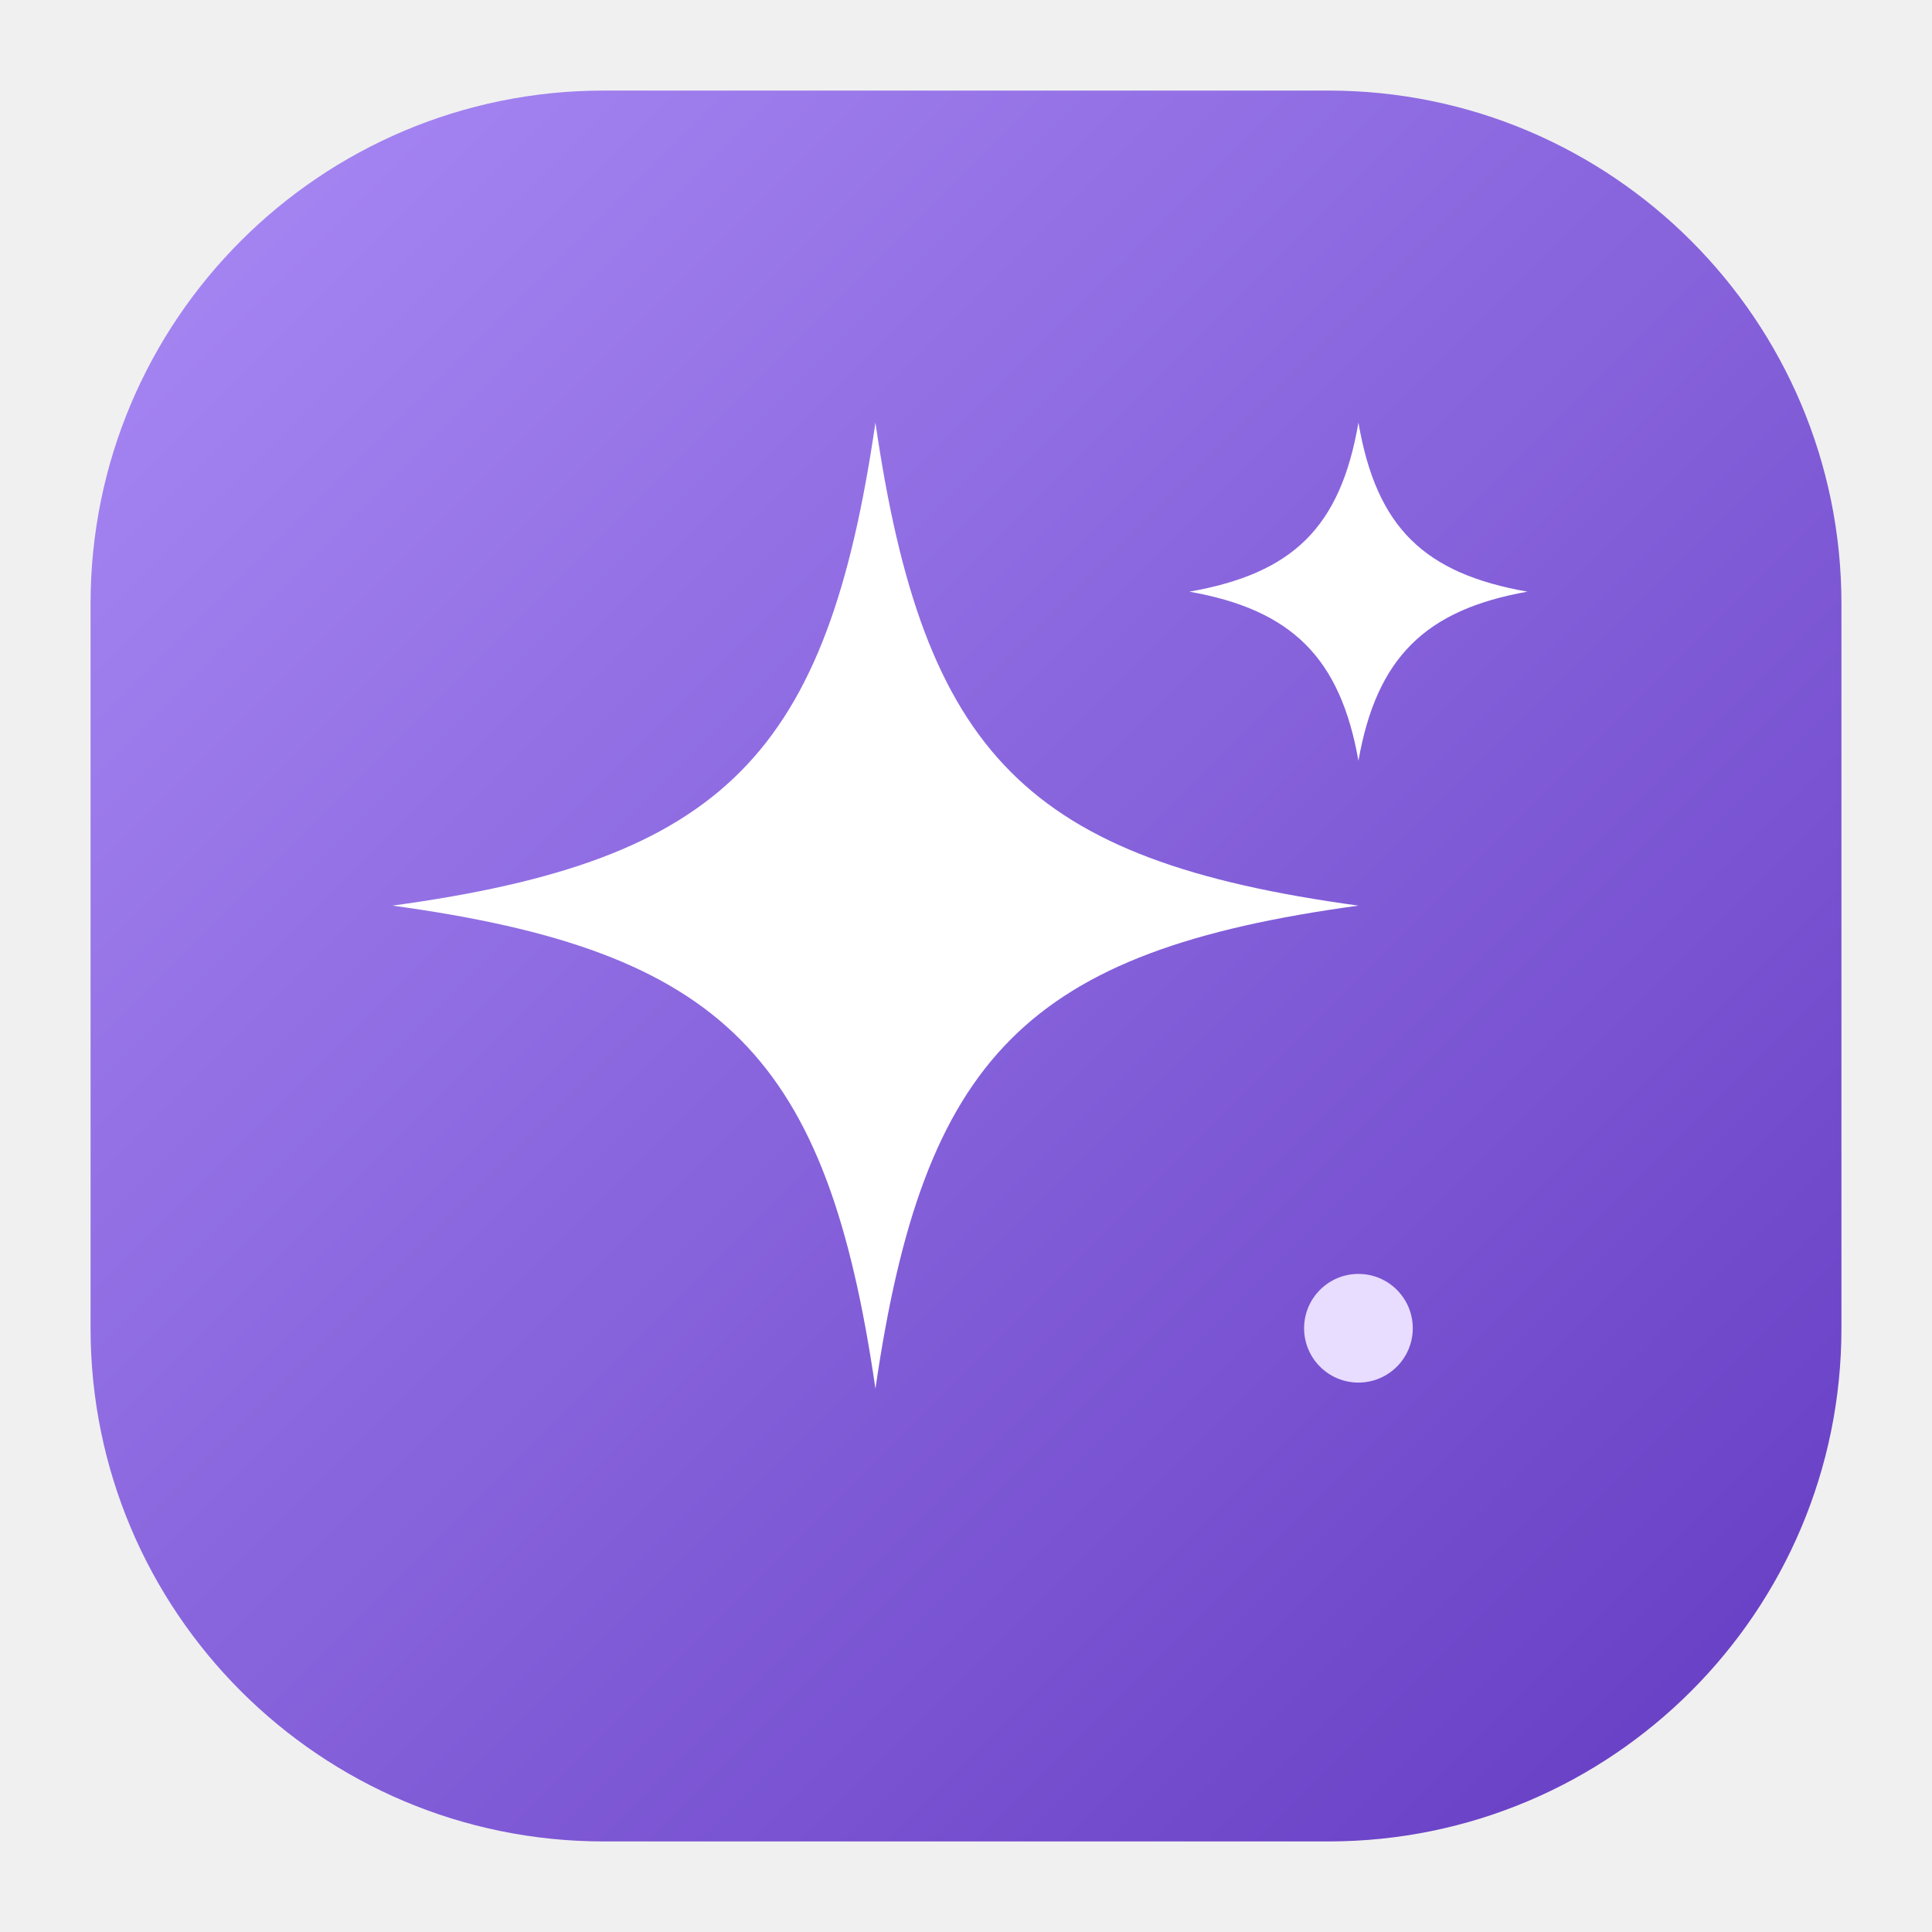
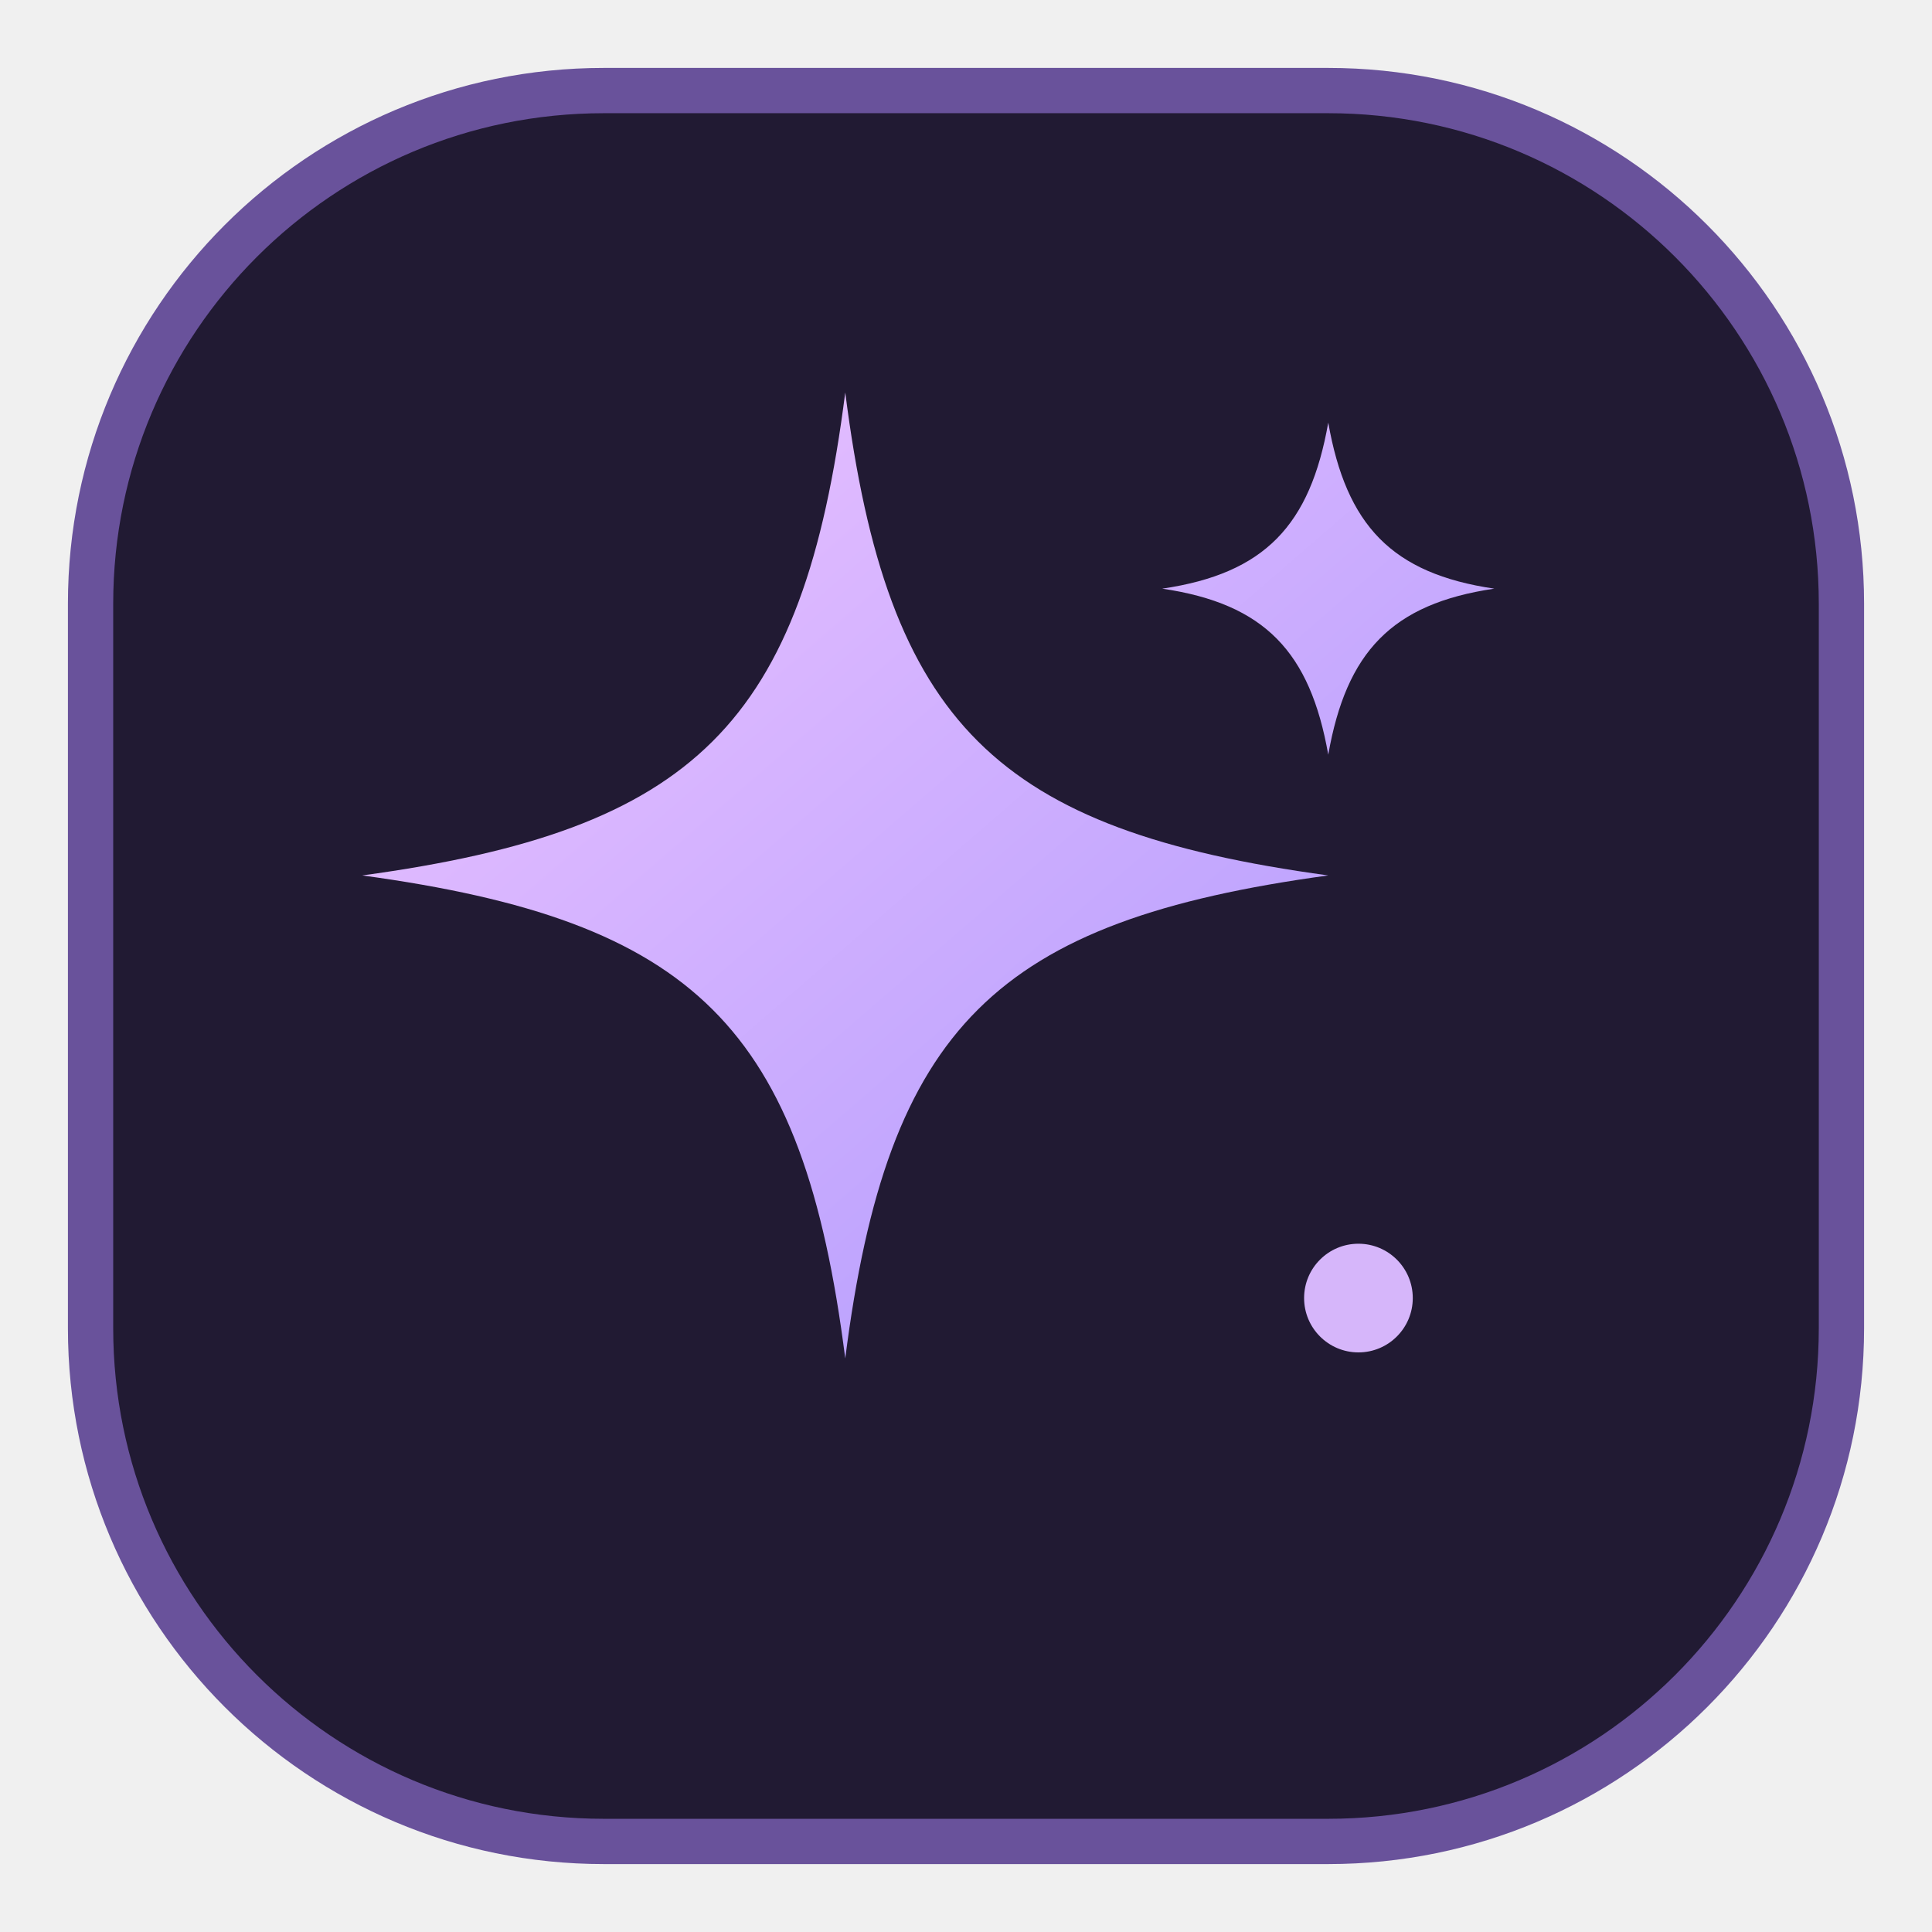
<svg xmlns="http://www.w3.org/2000/svg" viewBox="0 0 64 64">
  <defs>
-     <linearGradient id="g" x2="1" y2="1">
-       <stop stop-color="#a98af5" />
-       <stop offset="1" stop-color="#643bc2" />
+     <linearGradient id="g" x1="0" y1="0" x2="1" y2="1">
+       <stop stop-color="#f0c5ff" />
+       <stop offset="1" stop-color="#a996fe" />
    </linearGradient>
  </defs>
-   <rect x="3" y="3" width="58" height="58" rx="17" fill="url(#g)" />
-   <path fill="#fff" d="M29 14c1.6 11 5 14.5 16 16-11 1.5-14.4 5-16 16-1.6-11-5-14.5-16-16 11-1.5 14.4-5 16-16Zm16 0c.6 3.5 2.2 5 5.6 5.6-3.4.6-5 2.2-5.6 5.6-.6-3.4-2.2-5-5.6-5.6 3.4-.6 5-2.1 5.6-5.6Z" />
-   <circle cx="45" cy="44" r="1.8" fill="#e8dcff" />
+   <rect x="3" y="3" width="58" height="58" rx="17" fill="#211a33" stroke="#69529b" stroke-width="1.5" />
+   <path fill="url(#g)" d="M28 13c1.4 11 5 14.5 16 16-11 1.5-14.6 5-16 16-1.4-11-5-14.5-16-16 11-1.5 14.6-5 16-16Zm16 1c.6 3.4 2.1 5 5.5 5.5-3.4.5-4.9 2.1-5.5 5.5-.6-3.4-2.1-5-5.5-5.5 3.4-.5 4.9-2.1 5.5-5.5Z" />
+   <circle cx="45" cy="43" r="1.8" fill="#d6b6fa" />
</svg>
